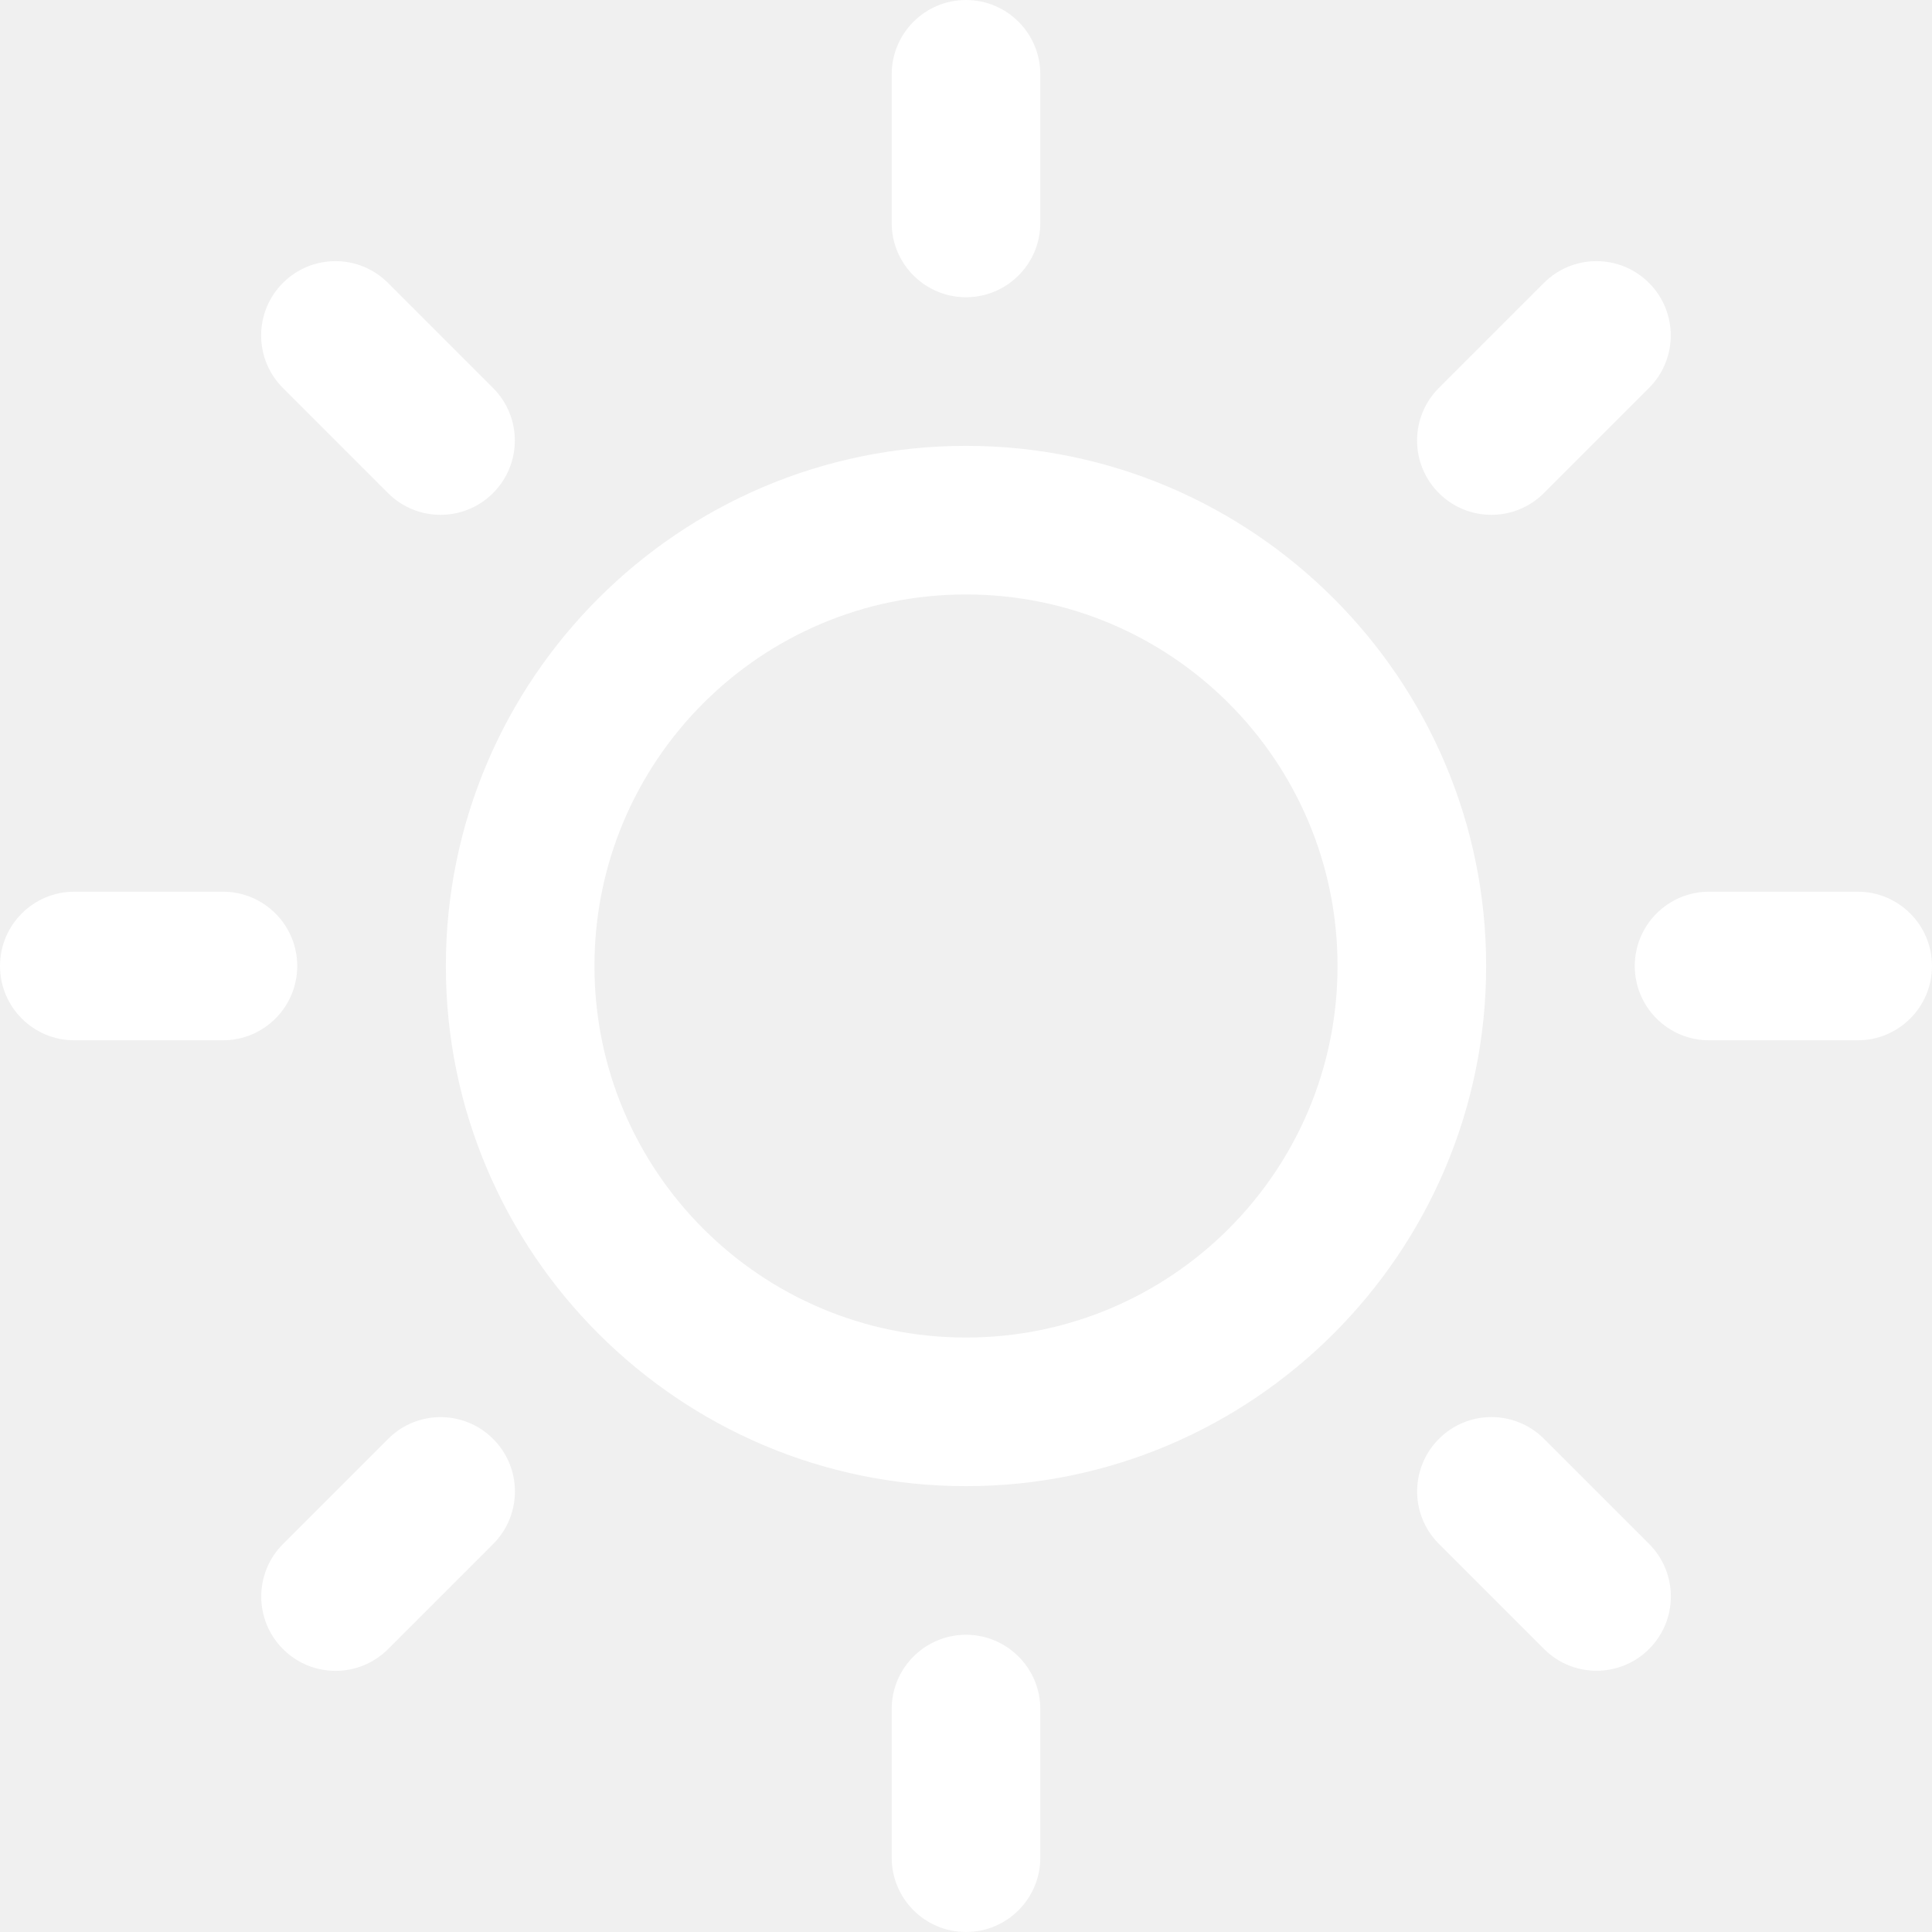
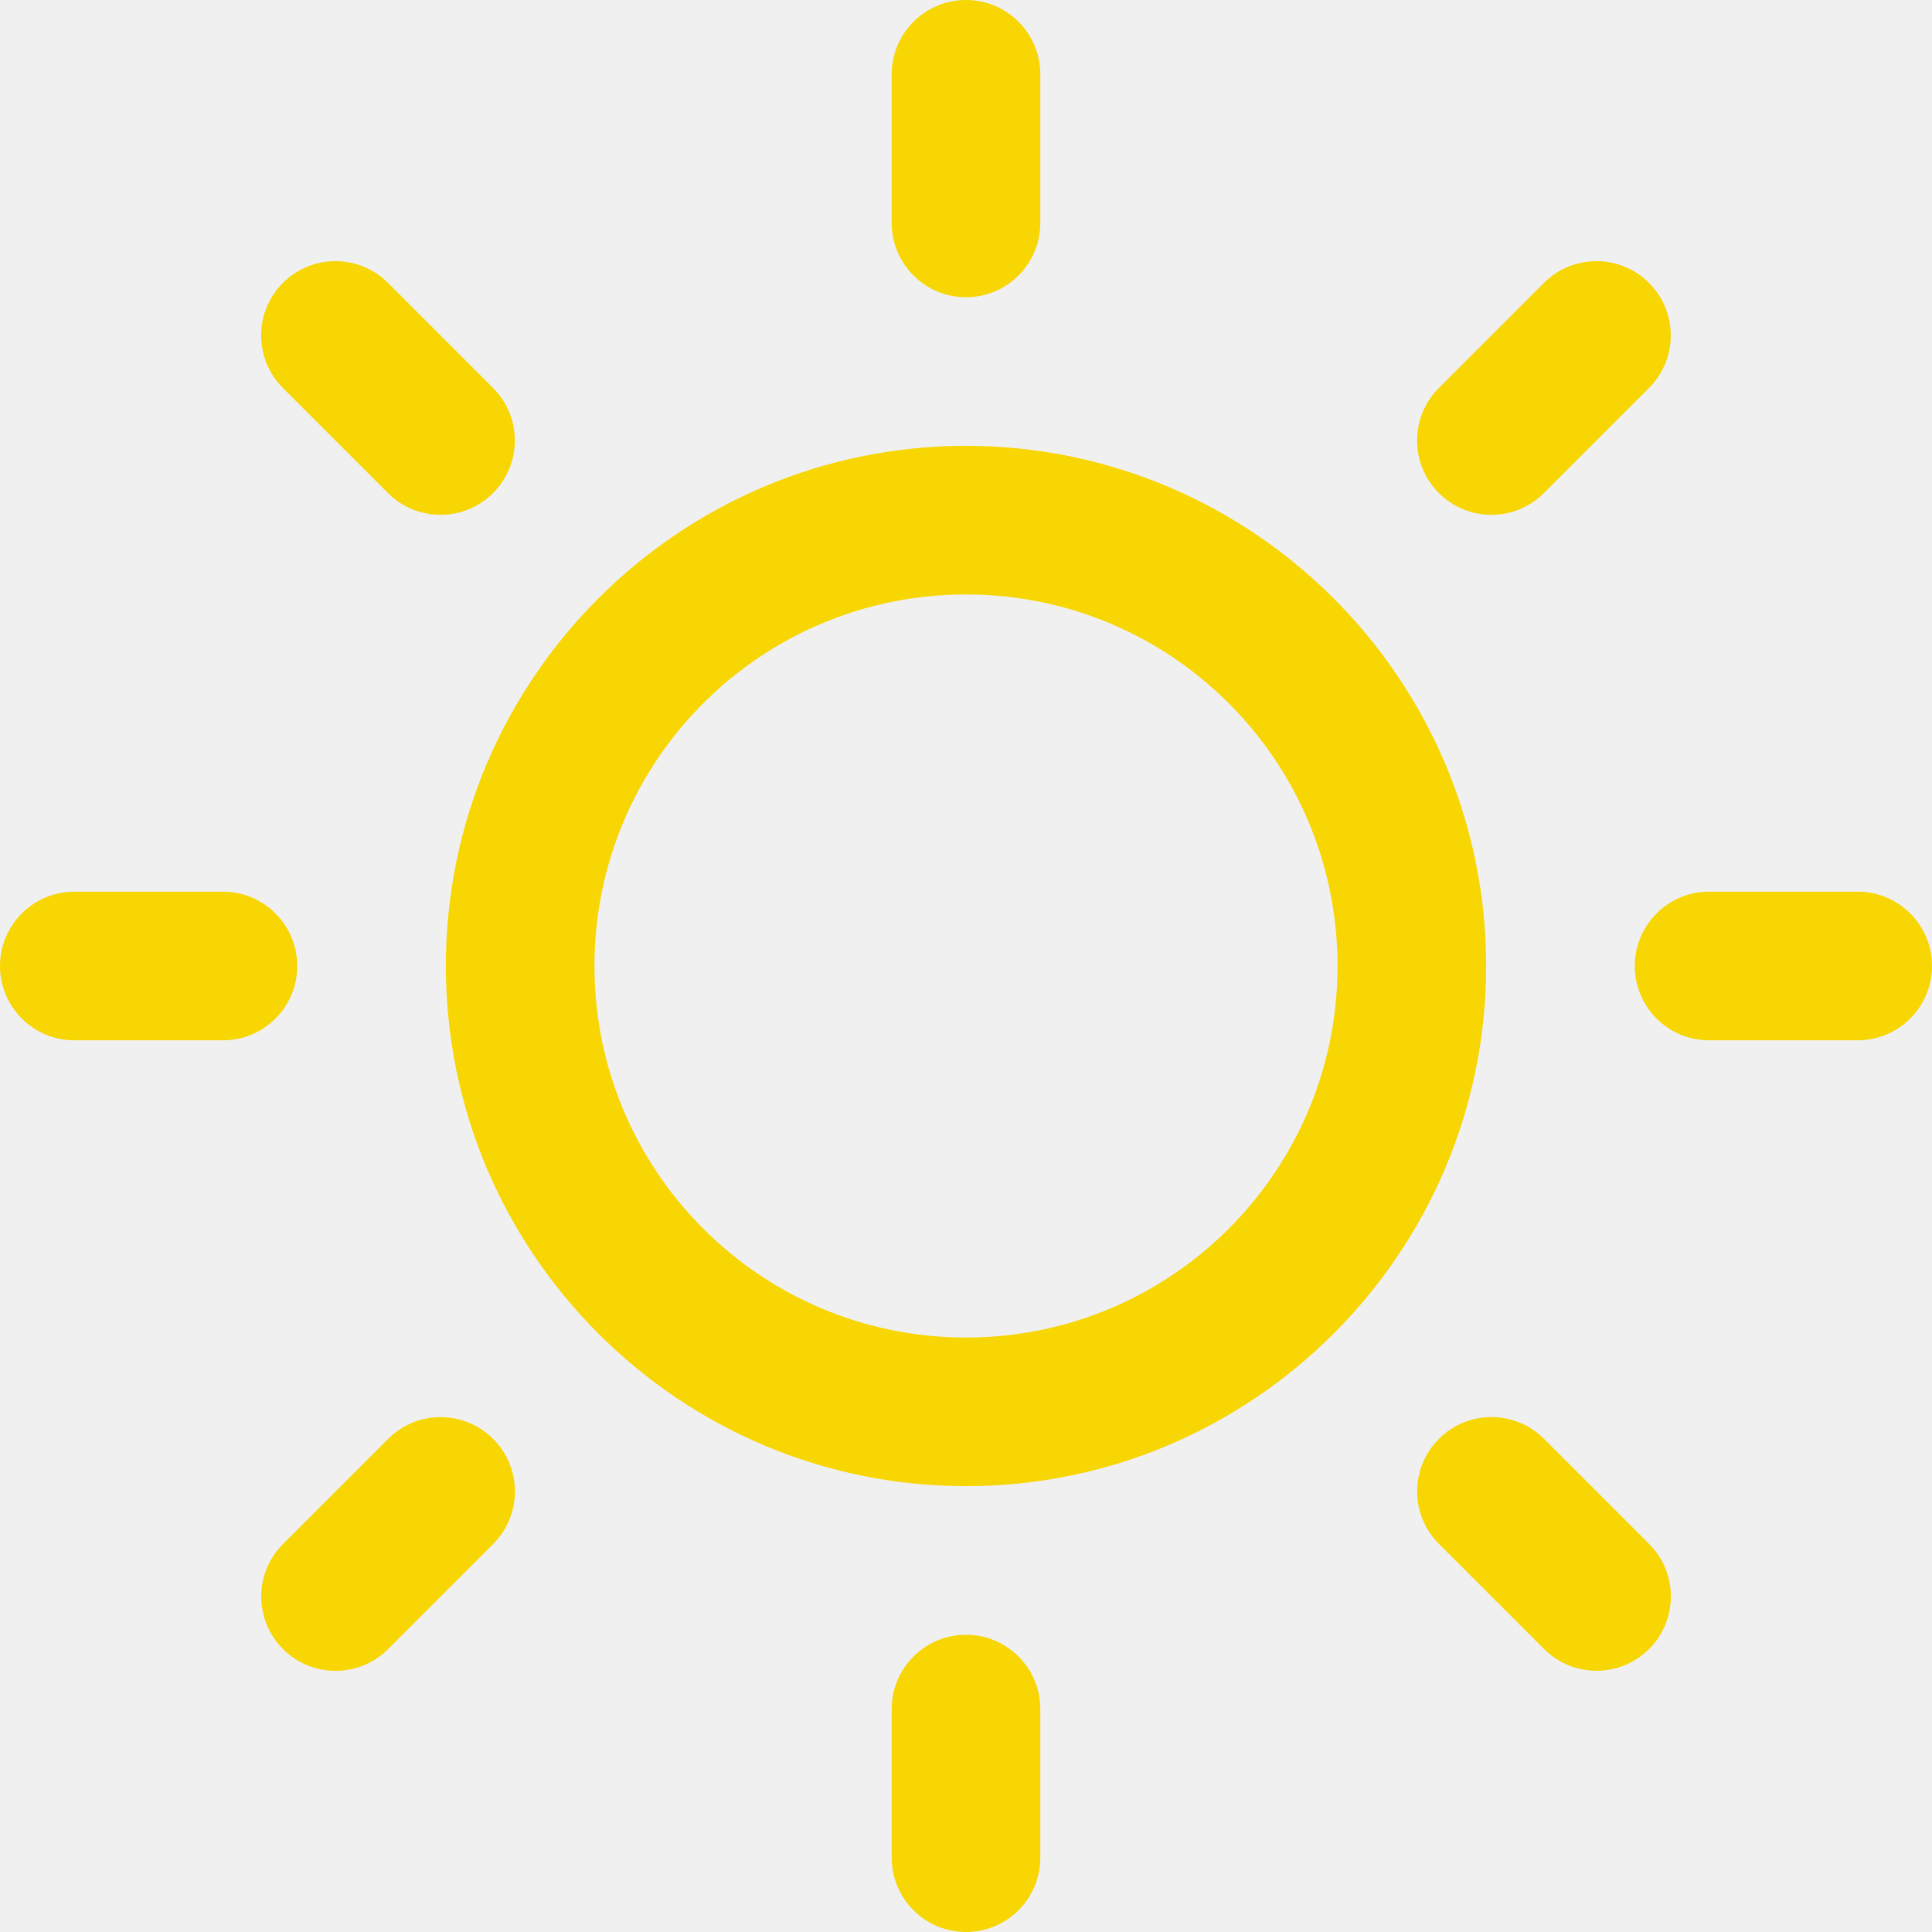
<svg xmlns="http://www.w3.org/2000/svg" width="39px" height="39px" viewBox="0 0 39 39" version="1.1" id="svg2">
  <defs id="defs8" />
-   <g id="Style-guide" stroke="none" stroke-width="1" fill="none" fill-rule="evenodd" style="fill:#ffffff">
-     <g id="Icons" transform="translate(-61, -609)" fill="#1D1D1B" style="fill:#ffffff">
-       <path d="M80.5,618 C74.711,618 70,622.711 70,628.5 C70,634.289 74.711,639 80.5,639 C86.289,639 91,634.289 91,628.5 C91,622.711 86.289,618 80.5,618 L80.5,618 Z M80.5,636 C76.357,636 73,632.643 73,628.5 C73,624.357 76.357,621 80.5,621 C84.643,621 88,624.357 88,628.5 C88,632.643 84.643,636 80.5,636 L80.5,636 Z M80.5,615 C81.328,615 82,614.328 82,613.5 L82,610.5 C82,609.672 81.328,609 80.5,609 C79.672,609 79,609.672 79,610.5 L79,613.5 C79,614.328 79.672,615 80.5,615 L80.5,615 Z M80.5,642 C79.672,642 79,642.672 79,643.5 L79,646.5 C79,647.328 79.672,648 80.5,648 C81.328,648 82,647.328 82,646.5 L82,643.5 C82,642.672 81.328,642 80.5,642 L80.5,642 Z M92.166,618.953 L94.287,616.832 C94.873,616.246 94.873,615.297 94.287,614.711 C93.701,614.125 92.752,614.125 92.166,614.711 L90.045,616.832 C89.459,617.418 89.459,618.367 90.045,618.953 C90.631,619.539 91.58,619.539 92.166,618.953 L92.166,618.953 Z M68.834,638.047 L66.713,640.168 C66.127,640.754 66.127,641.703 66.713,642.289 C67.299,642.875 68.248,642.875 68.834,642.289 L70.955,640.168 C71.541,639.58 71.541,638.633 70.955,638.047 C70.369,637.461 69.42,637.459 68.834,638.047 L68.834,638.047 Z M67,628.5 C67,627.672 66.328,627 65.5,627 L62.5,627 C61.672,627 61,627.672 61,628.5 C61,629.328 61.672,630 62.5,630 L65.5,630 C66.328,630 67,629.328 67,628.5 L67,628.5 Z M98.5,627 L95.5,627 C94.672,627 94,627.672 94,628.5 C94,629.328 94.672,630 95.5,630 L98.5,630 C99.328,630 100,629.328 100,628.5 C100,627.672 99.328,627 98.5,627 L98.5,627 Z M68.832,618.953 C69.418,619.539 70.367,619.539 70.953,618.953 C71.539,618.367 71.539,617.418 70.953,616.832 L68.832,614.711 C68.246,614.125 67.297,614.125 66.711,614.711 C66.125,615.297 66.125,616.246 66.711,616.832 L68.832,618.953 L68.832,618.953 Z M92.168,638.045 C91.58,637.459 90.633,637.459 90.047,638.045 C89.461,638.631 89.459,639.58 90.047,640.166 L92.168,642.287 C92.754,642.873 93.703,642.873 94.289,642.287 C94.875,641.701 94.875,640.752 94.289,640.166 L92.168,638.045 L92.168,638.045 Z" id="despejado" style="fill:#ffffff" />
+   <g id="Style-guide" stroke="none" stroke-width="1" fill="none" fill-rule="evenodd" style="fill:#f7d603;fill-opacity:1">
+     <g id="Icons" transform="translate(-61, -609)" fill="#1D1D1B" style="fill:#f7d603;fill-opacity:1">
+       <path d="M80.5,618 C74.711,618 70,622.711 70,628.5 C70,634.289 74.711,639 80.5,639 C86.289,639 91,634.289 91,628.5 C91,622.711 86.289,618 80.5,618 L80.5,618 Z M80.5,636 C76.357,636 73,632.643 73,628.5 C73,624.357 76.357,621 80.5,621 C84.643,621 88,624.357 88,628.5 C88,632.643 84.643,636 80.5,636 L80.5,636 Z M80.5,615 C81.328,615 82,614.328 82,613.5 L82,610.5 C82,609.672 81.328,609 80.5,609 C79.672,609 79,609.672 79,610.5 L79,613.5 C79,614.328 79.672,615 80.5,615 L80.5,615 Z M80.5,642 C79.672,642 79,642.672 79,643.5 L79,646.5 C79,647.328 79.672,648 80.5,648 C81.328,648 82,647.328 82,646.5 L82,643.5 C82,642.672 81.328,642 80.5,642 L80.5,642 Z M92.166,618.953 L94.287,616.832 C94.873,616.246 94.873,615.297 94.287,614.711 C93.701,614.125 92.752,614.125 92.166,614.711 L90.045,616.832 C89.459,617.418 89.459,618.367 90.045,618.953 C90.631,619.539 91.58,619.539 92.166,618.953 L92.166,618.953 Z M68.834,638.047 L66.713,640.168 C66.127,640.754 66.127,641.703 66.713,642.289 C67.299,642.875 68.248,642.875 68.834,642.289 L70.955,640.168 C71.541,639.58 71.541,638.633 70.955,638.047 C70.369,637.461 69.42,637.459 68.834,638.047 L68.834,638.047 Z M67,628.5 C67,627.672 66.328,627 65.5,627 L62.5,627 C61.672,627 61,627.672 61,628.5 C61,629.328 61.672,630 62.5,630 L65.5,630 C66.328,630 67,629.328 67,628.5 L67,628.5 Z M98.5,627 L95.5,627 C94.672,627 94,627.672 94,628.5 C94,629.328 94.672,630 95.5,630 L98.5,630 C99.328,630 100,629.328 100,628.5 C100,627.672 99.328,627 98.5,627 L98.5,627 Z M68.832,618.953 C69.418,619.539 70.367,619.539 70.953,618.953 C71.539,618.367 71.539,617.418 70.953,616.832 L68.832,614.711 C68.246,614.125 67.297,614.125 66.711,614.711 C66.125,615.297 66.125,616.246 66.711,616.832 L68.832,618.953 L68.832,618.953 Z M92.168,638.045 C91.58,637.459 90.633,637.459 90.047,638.045 C89.461,638.631 89.459,639.58 90.047,640.166 L92.168,642.287 C92.754,642.873 93.703,642.873 94.289,642.287 C94.875,641.701 94.875,640.752 94.289,640.166 L92.168,638.045 L92.168,638.045 Z" id="despejado" style="fill:#f7d603;fill-opacity:1" />
    </g>
  </g>
</svg>
